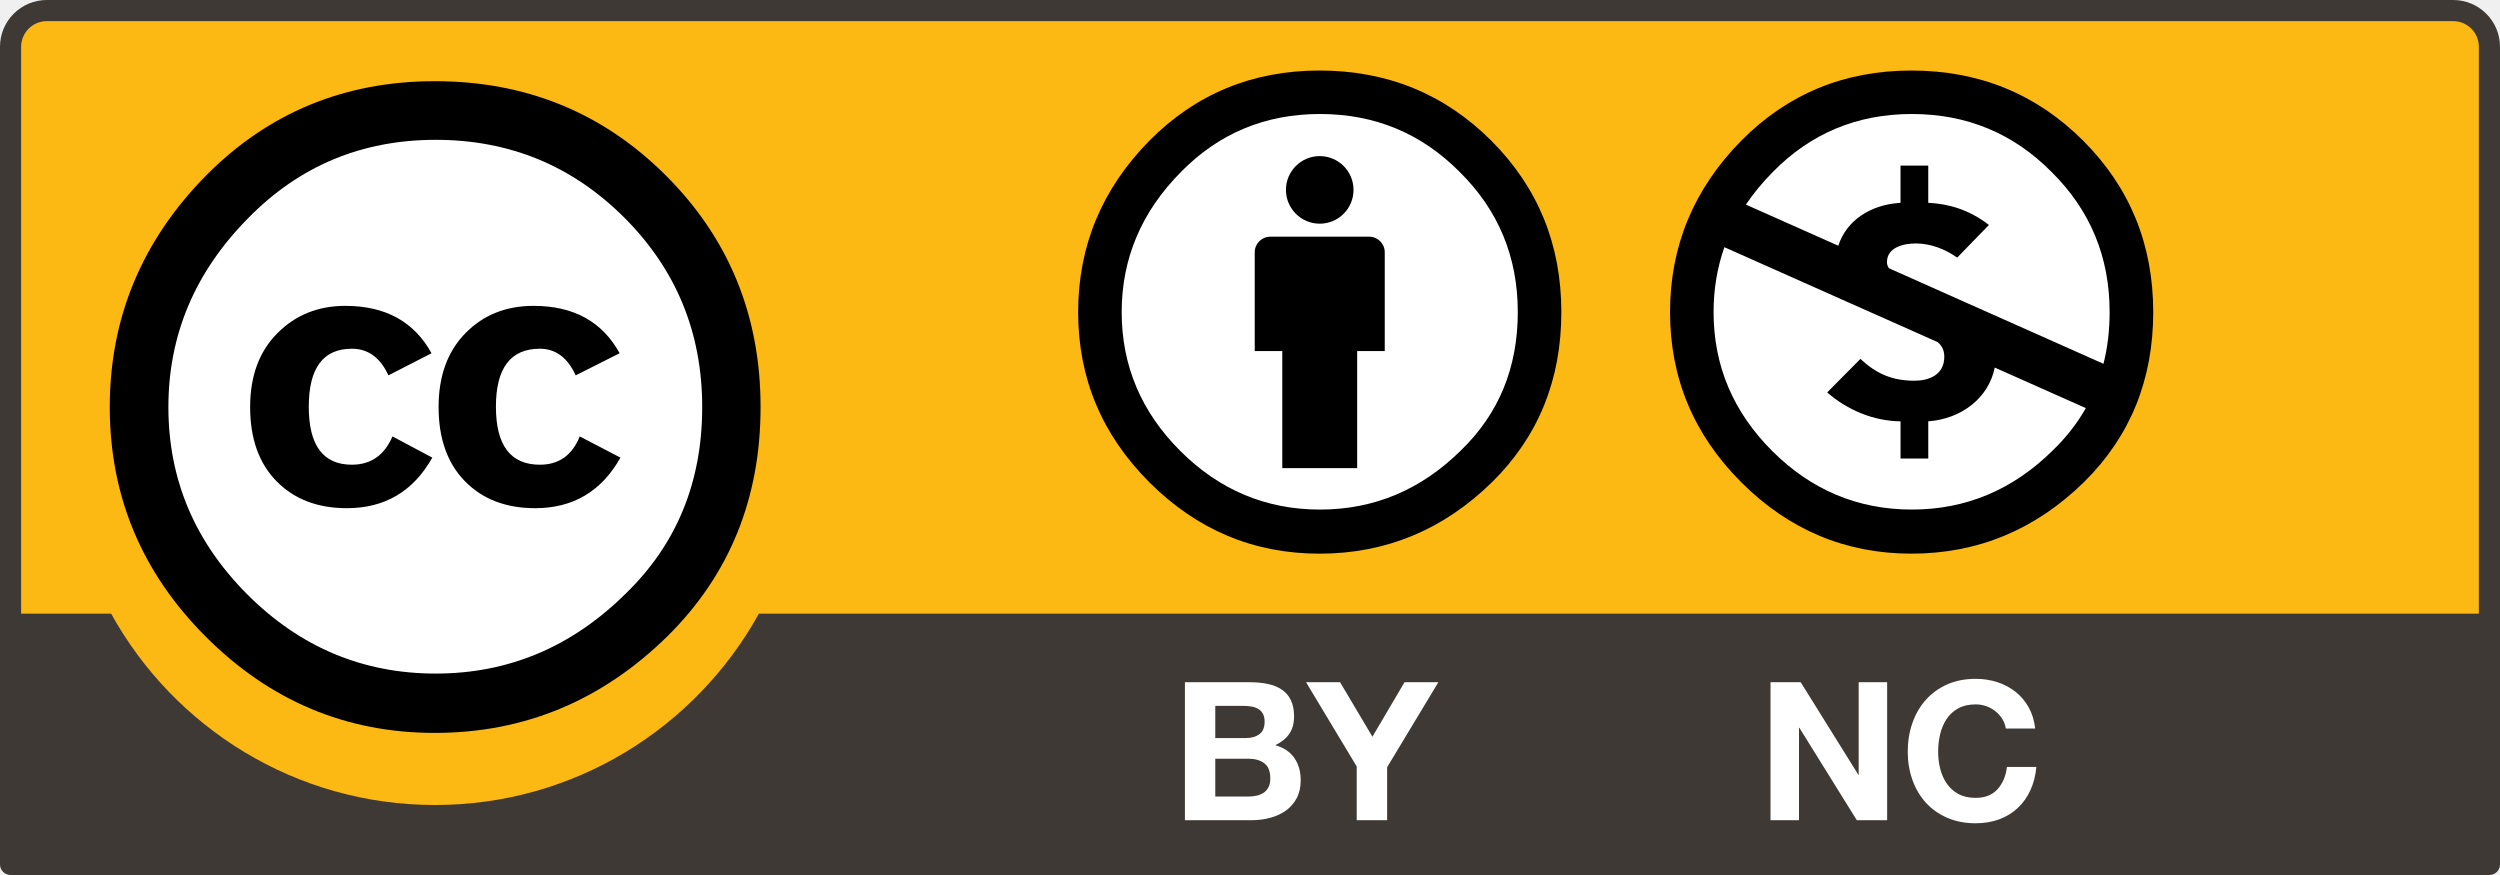
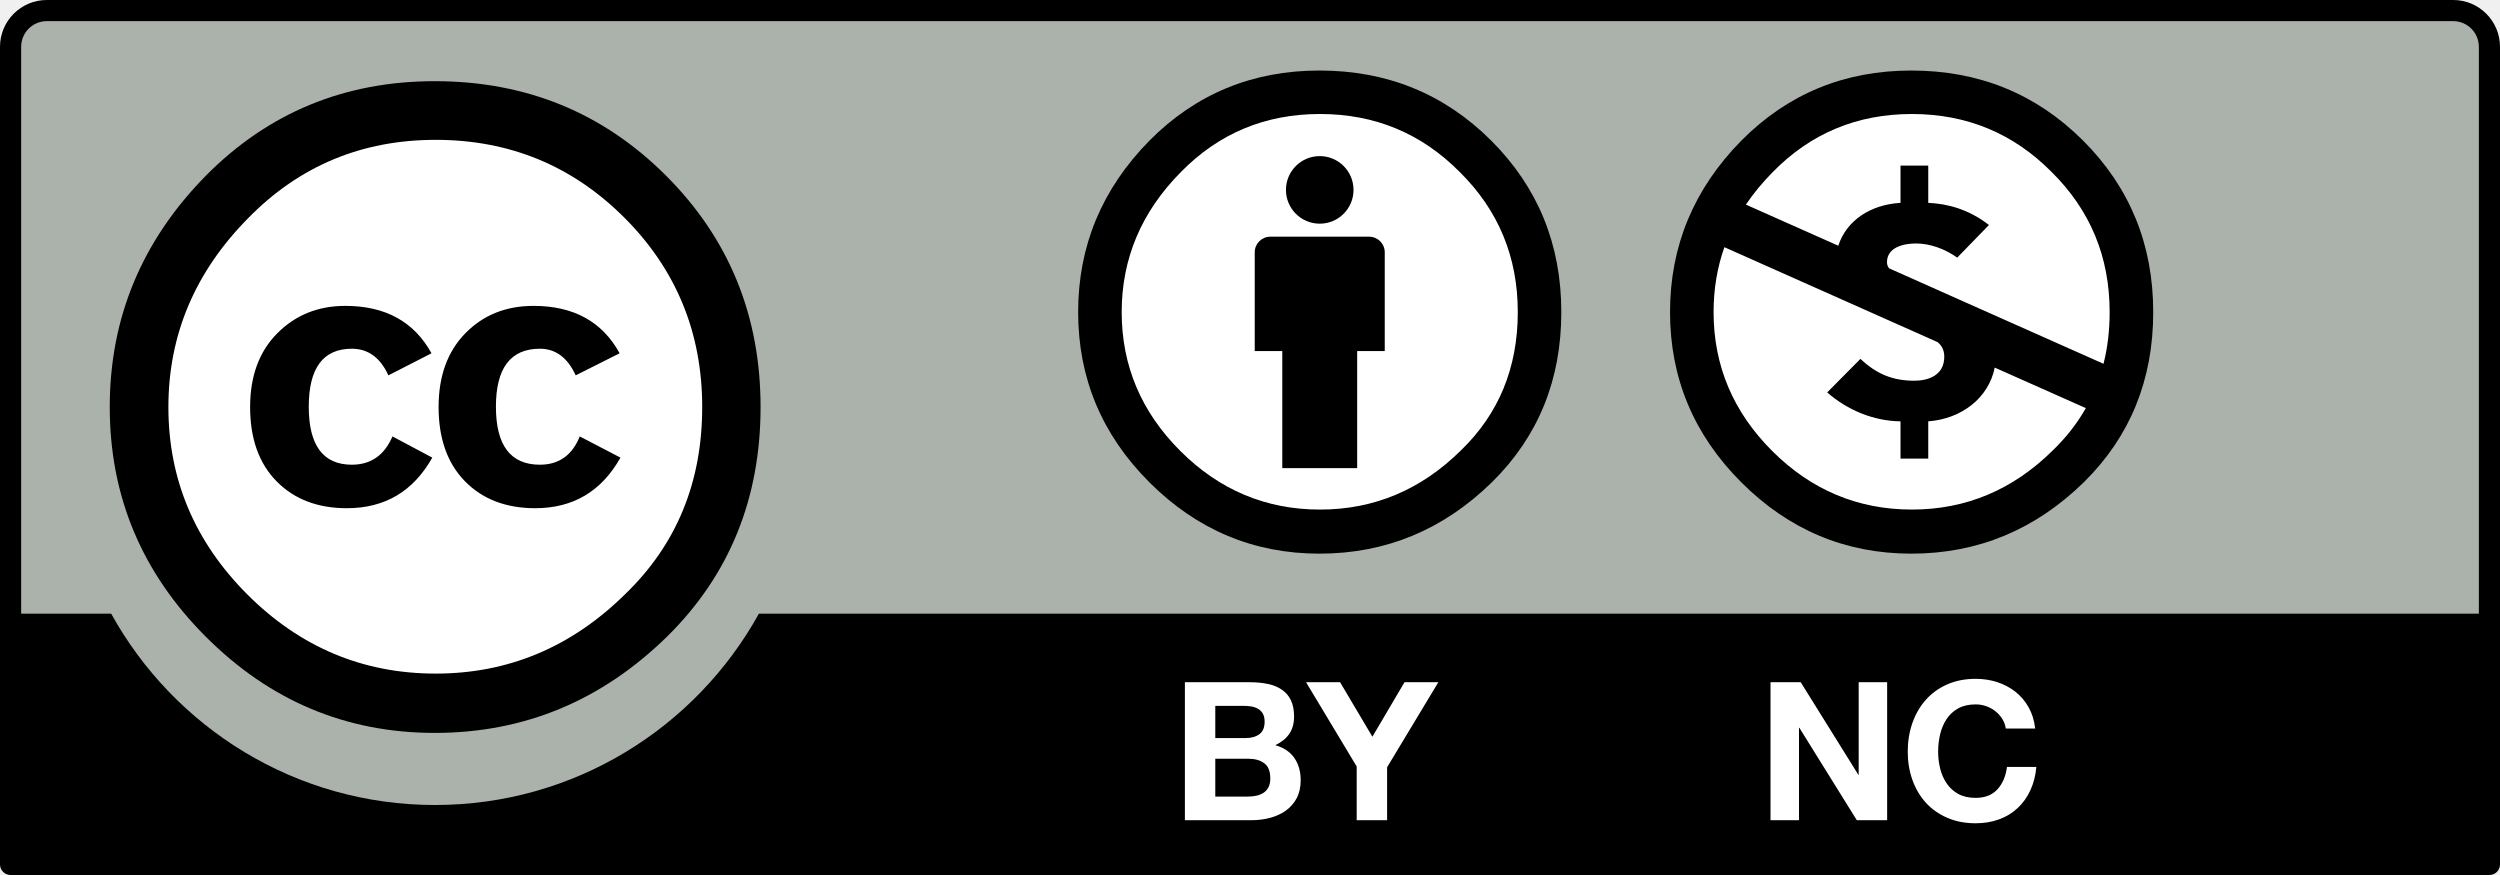
- <svg xmlns="http://www.w3.org/2000/svg" version="1.1" id="svg2759" x="0px" y="0px" width="120px" height="42px" viewBox="0 0 120 42" enable-background="new 0 0 120 42" xml:space="preserve">
+ <svg xmlns="http://www.w3.org/2000/svg" width="120" height="42" id="svg2759" version="1.0">
+   <defs id="defs2761" />
  <g id="layer1">
-     <g id="g325" transform="matrix(0.9937808,0,0,0.9936927,-177.6941,-148.8773)">
-       <path id="path3817_3_" fill="#FCB813" d="M182.235,150.264l114.064,0.203c1.594,0,3.018-0.236,3.018,3.18l-0.14,37.567h-119.82    v-37.706C179.357,151.823,179.52,150.264,182.235,150.264z" />
+     <g transform="matrix(0.9937808,0,0,0.9936927,-177.6941,-148.8773)" id="g325">
+       <path id="path3817_3_" nodetypes="ccccccc" d="M 182.235,150.264 L 296.299,150.467 C 297.893,150.467 299.317,150.23 299.317,153.647 L 299.177,191.214 L 179.357,191.214 L 179.357,153.508 C 179.357,151.823 179.52,150.264 182.235,150.264 z" style="fill:#aab2ab" />
      <g id="g5908_3_" transform="matrix(0.872921,0,0,0.872921,50.12536,143.2144)">
-         <path id="path5906_3_" fill="#FFFFFF" d="M187.209,30.094c0.006,8.68-7.028,15.722-15.708,15.727     c-8.68,0.005-15.722-7.028-15.727-15.708c0-0.007,0-0.012,0-0.019c-0.005-8.681,7.028-15.722,15.708-15.727     c8.681-0.005,15.722,7.028,15.727,15.708C187.209,30.081,187.209,30.088,187.209,30.094z" />
+         <path id="path5906_3_" cx="296.354" ry="22.94" cy="264.358" type="arc" rx="22.94" d="M 187.209,30.094 C 187.215,38.775 180.182,45.816 171.501,45.821 C 162.821,45.826 155.779,38.794 155.774,30.113 C 155.774,30.107 155.774,30.101 155.774,30.094 C 155.769,21.414 162.802,14.372 171.482,14.367 C 180.164,14.362 187.204,21.395 187.209,30.075 C 187.209,30.081 187.209,30.088 187.209,30.094 z" style="fill:#ffffff" />
        <g id="g5706_3_" transform="translate(-289.6157,99.0653)">
-           <path id="path5708_3_" d="M473.885-81.773c3.485,3.485,5.228,7.753,5.228,12.802c0,5.049-1.713,9.272-5.138,12.668      c-3.635,3.576-7.932,5.364-12.889,5.364c-4.898,0-9.12-1.773-12.665-5.32c-3.546-3.545-5.318-7.783-5.318-12.712      c0-4.929,1.773-9.196,5.318-12.802c3.455-3.487,7.677-5.23,12.665-5.23C466.133-87.003,470.399-85.26,473.885-81.773z       M450.767-79.429c-2.947,2.976-4.42,6.463-4.42,10.462c0,3.998,1.458,7.455,4.374,10.371c2.917,2.916,6.389,4.374,10.417,4.374      c4.029,0,7.53-1.472,10.507-4.419c2.826-2.736,4.239-6.177,4.239-10.326c0-4.118-1.436-7.613-4.308-10.484      c-2.871-2.871-6.35-4.307-10.438-4.307C457.05-83.757,453.592-82.314,450.767-79.429z M458.521-70.725      c-0.45-0.982-1.124-1.473-2.023-1.473c-1.589,0-2.383,1.07-2.383,3.209c0,2.14,0.794,3.209,2.383,3.209      c1.049,0,1.799-0.521,2.249-1.565l2.203,1.173c-1.05,1.865-2.625,2.798-4.725,2.798c-1.62,0-2.918-0.497-3.892-1.49      c-0.976-0.993-1.463-2.363-1.463-4.108c0-1.715,0.502-3.077,1.508-4.085c1.005-1.009,2.257-1.513,3.758-1.513      c2.22,0,3.81,0.874,4.771,2.622L458.521-70.725z M468.884-70.725c-0.451-0.982-1.111-1.473-1.982-1.473      c-1.621,0-2.432,1.07-2.432,3.209c0,2.14,0.811,3.209,2.432,3.209c1.051,0,1.787-0.521,2.207-1.565l2.252,1.173      c-1.048,1.865-2.621,2.798-4.718,2.798c-1.618,0-2.913-0.497-3.886-1.49c-0.972-0.993-1.459-2.363-1.459-4.108      c0-1.715,0.495-3.077,1.483-4.085c0.988-1.009,2.245-1.513,3.773-1.513c2.216,0,3.804,0.874,4.761,2.622L468.884-70.725z" />
+           <path id="path5708_3_" d="M 473.885,-81.773 C 477.37,-78.288 479.113,-74.02 479.113,-68.971 C 479.113,-63.922 477.4,-59.699 473.975,-56.303 C 470.339,-52.727 466.043,-50.939 461.085,-50.939 C 456.187,-50.939 451.965,-52.712 448.42,-56.259 C 444.874,-59.804 443.102,-64.042 443.102,-68.971 C 443.102,-73.9 444.874,-78.167 448.42,-81.773 C 451.875,-85.26 456.097,-87.003 461.085,-87.003 C 466.133,-87.003 470.399,-85.26 473.885,-81.773 z M 450.767,-79.429 C 447.82,-76.452 446.347,-72.965 446.347,-68.966 C 446.347,-64.968 447.805,-61.511 450.721,-58.595 C 453.638,-55.679 457.11,-54.221 461.138,-54.221 C 465.167,-54.221 468.669,-55.693 471.645,-58.64 C 474.471,-61.376 475.884,-64.817 475.884,-68.966 C 475.884,-73.085 474.448,-76.579 471.577,-79.451 C 468.706,-82.321 465.227,-83.757 461.138,-83.757 C 457.05,-83.757 453.592,-82.314 450.767,-79.429 z M 458.521,-70.725 C 458.071,-71.707 457.397,-72.198 456.498,-72.198 C 454.909,-72.198 454.114,-71.128 454.114,-68.989 C 454.114,-66.85 454.909,-65.78 456.498,-65.78 C 457.547,-65.78 458.297,-66.301 458.746,-67.345 L 460.949,-66.172 C 459.899,-64.306 458.324,-63.373 456.224,-63.373 C 454.604,-63.373 453.306,-63.87 452.332,-64.863 C 451.356,-65.856 450.869,-67.226 450.869,-68.971 C 450.869,-70.686 451.371,-72.048 452.376,-73.056 C 453.382,-74.065 454.634,-74.569 456.134,-74.569 C 458.354,-74.569 459.944,-73.694 460.905,-71.946 L 458.521,-70.725 z M 468.884,-70.725 C 468.434,-71.707 467.773,-72.198 466.902,-72.198 C 465.281,-72.198 464.47,-71.128 464.47,-68.989 C 464.47,-66.85 465.281,-65.78 466.902,-65.78 C 467.953,-65.78 468.689,-66.301 469.109,-67.345 L 471.361,-66.172 C 470.313,-64.306 468.74,-63.373 466.644,-63.373 C 465.026,-63.373 463.731,-63.87 462.757,-64.863 C 461.785,-65.856 461.298,-67.226 461.298,-68.971 C 461.298,-70.686 461.792,-72.048 462.781,-73.056 C 463.768,-74.065 465.026,-74.569 466.554,-74.569 C 468.77,-74.569 470.358,-73.694 471.315,-71.946 L 468.884,-70.725 z" />
        </g>
      </g>
-       <path id="path332" fill="#3E3935" d="M297.296,149.822H181.067c-1.247,0-2.261,1.014-2.261,2.26v39.496    c0,0.282,0.229,0.51,0.511,0.51h119.729c0.282,0,0.511-0.229,0.511-0.51v-39.496C299.557,150.836,298.543,149.822,297.296,149.822    z M181.067,150.843h116.229c0.684,0,1.239,0.556,1.239,1.24c0,0,0,15.885,0,27.381h-83.074c-3.045,5.506-8.911,9.244-15.644,9.244    c-6.735,0-12.6-3.735-15.644-9.244h-4.347c0-11.496,0-27.381,0-27.381C179.828,151.399,180.384,150.843,181.067,150.843z" />
-       <g id="g334" enable-background="new    ">
-         <path id="path336" fill="#FFFFFF" d="M239.178,182.777c0.318,0,0.607,0.028,0.869,0.084c0.262,0.056,0.486,0.147,0.674,0.275     c0.187,0.127,0.332,0.297,0.435,0.508c0.103,0.212,0.154,0.473,0.154,0.784c0,0.336-0.076,0.615-0.229,0.839     c-0.152,0.225-0.379,0.407-0.678,0.551c0.412,0.118,0.72,0.325,0.923,0.621c0.203,0.296,0.305,0.652,0.305,1.069     c0,0.336-0.065,0.627-0.196,0.873c-0.131,0.245-0.308,0.446-0.528,0.602c-0.222,0.156-0.475,0.271-0.758,0.346     c-0.284,0.075-0.575,0.112-0.875,0.112h-3.236v-6.664L239.178,182.777L239.178,182.777z M238.991,185.473     c0.261,0,0.477-0.062,0.645-0.187c0.168-0.124,0.252-0.325,0.252-0.604c0-0.155-0.028-0.283-0.084-0.382     c-0.057-0.1-0.131-0.177-0.225-0.233c-0.093-0.056-0.201-0.095-0.322-0.116c-0.122-0.021-0.248-0.032-0.378-0.032h-1.374v1.555     H238.991z M239.077,188.301c0.144,0,0.28-0.014,0.412-0.042c0.13-0.028,0.247-0.075,0.346-0.14     c0.1-0.065,0.179-0.154,0.238-0.267c0.06-0.111,0.089-0.255,0.089-0.429c0-0.342-0.097-0.586-0.29-0.732     c-0.193-0.146-0.449-0.219-0.767-0.219h-1.6v1.828H239.077L239.077,188.301z" />
-         <path id="path338" fill="#FFFFFF" d="M241.889,182.777h1.644l1.561,2.632l1.551-2.632h1.634l-2.474,4.106v2.558h-1.469v-2.595     L241.889,182.777z" />
+       <path d="M 297.296,149.822 L 181.067,149.822 C 179.821,149.822 178.806,150.836 178.806,152.083 L 178.806,191.579 C 178.806,191.86 179.035,192.089 179.317,192.089 L 299.046,192.089 C 299.328,192.089 299.557,191.86 299.557,191.579 L 299.557,152.083 C 299.557,150.836 298.543,149.822 297.296,149.822 z M 181.067,150.843 L 297.296,150.843 C 297.98,150.843 298.536,151.399 298.536,152.083 C 298.536,152.083 298.536,167.968 298.536,179.464 L 215.462,179.464 C 212.417,184.97 206.551,188.708 199.818,188.708 C 193.083,188.708 187.218,184.973 184.175,179.464 L 179.828,179.464 C 179.828,167.968 179.828,152.083 179.828,152.083 C 179.828,151.399 180.384,150.843 181.067,150.843 z" id="path332" />
+       <g enable-background="new    " id="g334">
+         <path d="M 239.178,182.777 C 239.496,182.777 239.786,182.806 240.047,182.861 C 240.309,182.917 240.534,183.009 240.721,183.137 C 240.908,183.264 241.053,183.434 241.156,183.645 C 241.258,183.856 241.31,184.117 241.31,184.429 C 241.31,184.765 241.234,185.044 241.081,185.268 C 240.928,185.492 240.702,185.675 240.403,185.818 C 240.815,185.937 241.123,186.144 241.326,186.439 C 241.529,186.735 241.63,187.092 241.63,187.509 C 241.63,187.845 241.565,188.136 241.434,188.382 C 241.303,188.627 241.126,188.828 240.906,188.983 C 240.684,189.14 240.431,189.255 240.148,189.329 C 239.864,189.404 239.573,189.441 239.273,189.441 L 236.037,189.441 L 236.037,182.777 L 239.178,182.777 L 239.178,182.777 z M 238.991,185.473 C 239.252,185.473 239.468,185.41 239.636,185.286 C 239.804,185.162 239.888,184.961 239.888,184.682 C 239.888,184.526 239.86,184.398 239.804,184.3 C 239.748,184.2 239.673,184.123 239.58,184.066 C 239.486,184.011 239.379,183.972 239.257,183.95 C 239.136,183.929 239.01,183.918 238.879,183.918 L 237.505,183.918 L 237.505,185.473 L 238.991,185.473 z M 239.077,188.301 C 239.22,188.301 239.357,188.287 239.488,188.259 C 239.619,188.23 239.735,188.184 239.834,188.119 C 239.934,188.054 240.013,187.965 240.073,187.853 C 240.132,187.741 240.162,187.598 240.162,187.424 C 240.162,187.082 240.065,186.838 239.872,186.691 C 239.678,186.546 239.423,186.473 239.105,186.473 L 237.505,186.473 L 237.505,188.301 L 239.077,188.301 L 239.077,188.301 z" id="path336" style="fill:#ffffff" />
+         <path d="M 241.889,182.777 L 243.533,182.777 L 245.093,185.409 L 246.644,182.777 L 248.278,182.777 L 245.804,186.884 L 245.804,189.441 L 244.335,189.441 L 244.335,186.847 L 241.889,182.777 z" id="path338" style="fill:#ffffff" />
      </g>
-       <g id="g340" enable-background="new    ">
-         <path id="path342" fill="#FFFFFF" d="M265.781,182.777l2.784,4.471h0.016v-4.471h1.375v6.664h-1.466l-2.773-4.462h-0.019v4.462     h-1.375v-6.664H265.781z" />
-         <path id="path344" fill="#FFFFFF" d="M275.519,184.553c-0.087-0.141-0.196-0.264-0.327-0.369s-0.278-0.188-0.443-0.247     c-0.165-0.06-0.338-0.089-0.518-0.089c-0.33,0-0.61,0.063-0.841,0.191c-0.23,0.127-0.417,0.298-0.56,0.513     c-0.144,0.215-0.248,0.459-0.313,0.732s-0.098,0.557-0.098,0.849c0,0.28,0.032,0.553,0.098,0.816     c0.065,0.265,0.17,0.503,0.313,0.714c0.143,0.212,0.329,0.381,0.56,0.509s0.511,0.191,0.841,0.191     c0.447,0,0.798-0.137,1.05-0.411c0.252-0.273,0.406-0.635,0.462-1.083h1.419c-0.037,0.417-0.134,0.794-0.289,1.13     c-0.155,0.337-0.361,0.623-0.616,0.86c-0.255,0.237-0.554,0.418-0.896,0.543c-0.342,0.125-0.719,0.188-1.129,0.188     c-0.511,0-0.97-0.089-1.378-0.267c-0.407-0.177-0.752-0.422-1.032-0.732c-0.281-0.312-0.496-0.678-0.646-1.098     c-0.149-0.421-0.225-0.873-0.225-1.359c0-0.498,0.075-0.96,0.225-1.387c0.149-0.427,0.364-0.799,0.646-1.116     c0.28-0.317,0.625-0.566,1.032-0.747c0.408-0.181,0.867-0.271,1.378-0.271c0.367,0,0.714,0.053,1.041,0.159     c0.326,0.105,0.619,0.26,0.877,0.463c0.259,0.202,0.472,0.453,0.64,0.752s0.273,0.642,0.317,1.027h-1.419     C275.663,184.847,275.606,184.692,275.519,184.553z" />
+       <g enable-background="new    " id="g340">
+         <path d="M 265.781,182.777 L 268.565,187.248 L 268.581,187.248 L 268.581,182.777 L 269.956,182.777 L 269.956,189.441 L 268.49,189.441 L 265.716,184.979 L 265.698,184.979 L 265.698,189.441 L 264.323,189.441 L 264.323,182.777 L 265.781,182.777 z" id="path342" style="fill:#ffffff" />
+         <path d="M 275.519,184.553 C 275.432,184.412 275.323,184.289 275.192,184.184 C 275.061,184.078 274.914,183.995 274.749,183.937 C 274.583,183.877 274.411,183.848 274.231,183.848 C 273.901,183.848 273.621,183.911 273.39,184.039 C 273.16,184.166 272.973,184.337 272.831,184.552 C 272.687,184.767 272.583,185.011 272.517,185.284 C 272.452,185.558 272.419,185.841 272.419,186.133 C 272.419,186.413 272.452,186.686 272.517,186.949 C 272.583,187.214 272.687,187.452 272.831,187.663 C 272.973,187.875 273.16,188.044 273.39,188.172 C 273.621,188.3 273.901,188.363 274.231,188.363 C 274.678,188.363 275.029,188.227 275.281,187.952 C 275.533,187.679 275.687,187.317 275.743,186.869 L 277.162,186.869 C 277.125,187.286 277.028,187.663 276.873,187.999 C 276.717,188.336 276.511,188.622 276.256,188.859 C 276.001,189.097 275.703,189.277 275.36,189.402 C 275.018,189.527 274.641,189.59 274.231,189.59 C 273.72,189.59 273.261,189.501 272.853,189.323 C 272.446,189.146 272.101,188.901 271.821,188.591 C 271.54,188.279 271.325,187.913 271.175,187.493 C 271.026,187.072 270.951,186.62 270.951,186.134 C 270.951,185.636 271.026,185.174 271.175,184.747 C 271.325,184.32 271.54,183.948 271.821,183.631 C 272.101,183.313 272.446,183.064 272.853,182.884 C 273.261,182.703 273.72,182.613 274.231,182.613 C 274.598,182.613 274.945,182.666 275.272,182.772 C 275.598,182.878 275.891,183.032 276.149,183.235 C 276.408,183.438 276.621,183.688 276.789,183.987 C 276.957,184.286 277.062,184.629 277.106,185.015 L 275.687,185.015 C 275.663,184.847 275.606,184.692 275.519,184.553 z" id="path344" style="fill:#ffffff" />
      </g>
      <g id="g6379_1_" transform="matrix(1.146822,0,0,1.146822,457.9375,166.153)">
-         <path id="path6381_1_" fill="#FFFFFF" d="M-154.145-1.094c0.003,4.827-3.906,8.742-8.733,8.746     c-4.827,0.003-8.742-3.907-8.745-8.733c0-0.005,0-0.009,0-0.013c-0.003-4.827,3.906-8.742,8.733-8.746     c4.827-0.003,8.743,3.907,8.746,8.733C-154.145-1.103-154.145-1.099-154.145-1.094z" />
-         <path id="path6383_1_" d="M-162.897-11.269c2.852,0,5.263,0.984,7.233,2.95c1.97,1.967,2.955,4.376,2.955,7.225     c0,2.849-0.968,5.231-2.904,7.148c-2.055,2.018-4.482,3.026-7.284,3.026c-2.768,0-5.154-1.001-7.157-3.002     c-2.004-2-3.005-4.392-3.005-7.173c0-2.782,1.001-5.19,3.005-7.225C-168.102-10.286-165.716-11.269-162.897-11.269z      M-170.77-3.828c-0.303,0.859-0.455,1.77-0.455,2.734c0,2.255,0.823,4.205,2.469,5.85c1.647,1.644,3.608,2.467,5.884,2.467     c2.275,0,4.253-0.831,5.934-2.493c0.563-0.543,1.027-1.137,1.391-1.78l-3.836-1.708c-0.26,1.29-1.409,2.162-2.8,2.264v1.569     h-1.168V3.507c-1.142-0.013-2.246-0.48-3.089-1.218l1.401-1.413c0.675,0.635,1.351,0.92,2.272,0.92     c0.597,0,1.259-0.234,1.259-1.012c0-0.275-0.107-0.467-0.275-0.611l-0.97-0.433l-1.208-0.537     c-0.597-0.267-1.103-0.491-1.611-0.717L-170.77-3.828z M-162.872-9.438c-2.309,0-4.262,0.814-5.858,2.442     c-0.435,0.439-0.812,0.897-1.134,1.374l3.891,1.732c0.351-1.079,1.376-1.734,2.621-1.807v-1.569h1.168v1.569     c0.805,0.039,1.687,0.259,2.556,0.933l-1.337,1.374c-0.493-0.35-1.116-0.596-1.739-0.596c-0.506,0-1.219,0.155-1.219,0.79     c0,0.098,0.032,0.183,0.091,0.258l1.301,0.579l0.88,0.393c0.563,0.252,1.101,0.49,1.634,0.728l5.213,2.321     c0.173-0.682,0.259-1.409,0.259-2.178c0-2.324-0.815-4.29-2.445-5.902C-158.602-8.625-160.563-9.438-162.872-9.438z" />
+         <path id="path6381_1_" cx="475.971" ry="29.21" cy="252.086" type="arc" rx="29.21" d="M -154.145,-1.094 C -154.142,3.733 -158.051,7.648 -162.878,7.651 C -167.705,7.654 -171.62,3.744 -171.624,-1.082 C -171.624,-1.087 -171.624,-1.091 -171.624,-1.094 C -171.627,-5.922 -167.718,-9.837 -162.891,-9.841 C -158.064,-9.844 -154.148,-5.934 -154.145,-1.108 C -154.145,-1.103 -154.145,-1.099 -154.145,-1.094 z" style="fill:#ffffff" />
+         <path id="path6383_1_" d="M -162.897,-11.269 C -160.045,-11.269 -157.634,-10.286 -155.664,-8.319 C -153.695,-6.352 -152.709,-3.943 -152.709,-1.094 C -152.709,1.754 -153.677,4.137 -155.613,6.054 C -157.668,8.072 -160.096,9.08 -162.897,9.08 C -165.665,9.08 -168.051,8.08 -170.054,6.079 C -172.058,4.078 -173.059,1.687 -173.059,-1.094 C -173.059,-3.876 -172.058,-6.284 -170.054,-8.319 C -168.102,-10.286 -165.716,-11.269 -162.897,-11.269 z M -170.77,-3.828 C -171.074,-2.969 -171.225,-2.058 -171.225,-1.094 C -171.225,1.161 -170.403,3.111 -168.756,4.756 C -167.109,6.4 -165.148,7.223 -162.872,7.223 C -160.596,7.223 -158.619,6.393 -156.938,4.73 C -156.375,4.187 -155.911,3.593 -155.547,2.95 L -159.384,1.243 C -159.643,2.533 -160.793,3.405 -162.184,3.507 L -162.184,5.076 L -163.352,5.076 L -163.352,3.507 C -164.494,3.494 -165.597,3.027 -166.44,2.289 L -165.04,0.876 C -164.364,1.511 -163.689,1.796 -162.768,1.796 C -162.171,1.796 -161.509,1.562 -161.509,0.785 C -161.509,0.509 -161.616,0.317 -161.784,0.174 L -162.754,-0.259 L -163.962,-0.796 C -164.559,-1.063 -165.065,-1.287 -165.573,-1.514 L -170.77,-3.828 z M -162.872,-9.438 C -165.181,-9.438 -167.133,-8.625 -168.729,-6.996 C -169.164,-6.557 -169.542,-6.099 -169.864,-5.622 L -165.973,-3.89 C -165.622,-4.969 -164.597,-5.624 -163.352,-5.696 L -163.352,-7.265 L -162.184,-7.265 L -162.184,-5.696 C -161.379,-5.657 -160.497,-5.437 -159.627,-4.763 L -160.964,-3.389 C -161.457,-3.738 -162.08,-3.985 -162.703,-3.985 C -163.209,-3.985 -163.922,-3.83 -163.922,-3.195 C -163.922,-3.098 -163.891,-3.012 -163.831,-2.937 L -162.53,-2.358 L -161.65,-1.965 C -161.087,-1.713 -160.549,-1.475 -160.016,-1.237 L -154.802,1.083 C -154.63,0.401 -154.544,-0.325 -154.544,-1.094 C -154.544,-3.419 -155.358,-5.385 -156.988,-6.996 C -158.602,-8.625 -160.563,-9.438 -162.872,-9.438 z" />
      </g>
      <g id="g349">
-         <circle id="circle351" fill="#FFFFFF" cx="242.562" cy="165.136" r="10.805">
- 			</circle>
+         <circle cx="242.562" cy="165.136" r="10.806" id="circle351" style="fill:#ffffff" />
        <g id="g353">
-           <path id="path355" d="M245.69,162.009c0-0.417-0.338-0.754-0.754-0.754h-4.772c-0.416,0-0.754,0.337-0.754,0.754v4.773h1.331      v5.652h3.617v-5.652h1.332L245.69,162.009L245.69,162.009z" />
-           <circle id="circle357" cx="242.55" cy="158.995" r="1.632">
- 				</circle>
+           <path d="M 245.69,162.009 C 245.69,161.593 245.352,161.255 244.936,161.255 L 240.164,161.255 C 239.748,161.255 239.41,161.593 239.41,162.009 L 239.41,166.782 L 240.741,166.782 L 240.741,172.434 L 244.358,172.434 L 244.358,166.782 L 245.69,166.782 L 245.69,162.009 L 245.69,162.009 z" id="path355" />
+           <circle cx="242.55" cy="158.995" r="1.632" id="circle357" />
        </g>
-         <path id="path359" d="M242.535,153.229c-3.231,0-5.968,1.127-8.208,3.384c-2.298,2.333-3.446,5.096-3.446,8.285     s1.148,5.932,3.446,8.227c2.298,2.294,5.034,3.442,8.208,3.442c3.213,0,5.998-1.156,8.354-3.471     c2.221-2.197,3.33-4.93,3.33-8.197c0-3.268-1.129-6.029-3.388-8.285C248.572,154.357,245.806,153.229,242.535,153.229z      M242.564,155.329c2.648,0,4.897,0.934,6.747,2.801c1.87,1.848,2.805,4.104,2.805,6.768c0,2.684-0.915,4.911-2.746,6.68     c-1.928,1.906-4.196,2.859-6.806,2.859c-2.609,0-4.858-0.943-6.747-2.83c-1.89-1.887-2.833-4.123-2.833-6.709     c0-2.587,0.954-4.843,2.862-6.768C237.677,156.263,239.916,155.329,242.564,155.329z" />
+         <path clip-rule="evenodd" d="M 242.535,153.229 C 239.303,153.229 236.566,154.357 234.327,156.613 C 232.029,158.947 230.881,161.709 230.881,164.898 C 230.881,168.087 232.029,170.83 234.327,173.125 C 236.625,175.419 239.361,176.566 242.535,176.566 C 245.748,176.566 248.533,175.41 250.888,173.095 C 253.109,170.898 254.218,168.166 254.218,164.898 C 254.218,161.63 253.089,158.869 250.831,156.613 C 248.572,154.357 245.806,153.229 242.535,153.229 z M 242.564,155.329 C 245.212,155.329 247.461,156.263 249.311,158.13 C 251.181,159.978 252.116,162.233 252.116,164.898 C 252.116,167.582 251.201,169.809 249.37,171.578 C 247.442,173.484 245.173,174.437 242.564,174.437 C 239.955,174.437 237.706,173.494 235.817,171.607 C 233.928,169.721 232.984,167.484 232.984,164.898 C 232.984,162.311 233.938,160.055 235.846,158.13 C 237.677,156.263 239.917,155.329 242.564,155.329 z" id="path359" style="fill-rule:evenodd" />
      </g>
    </g>
  </g>
</svg>
